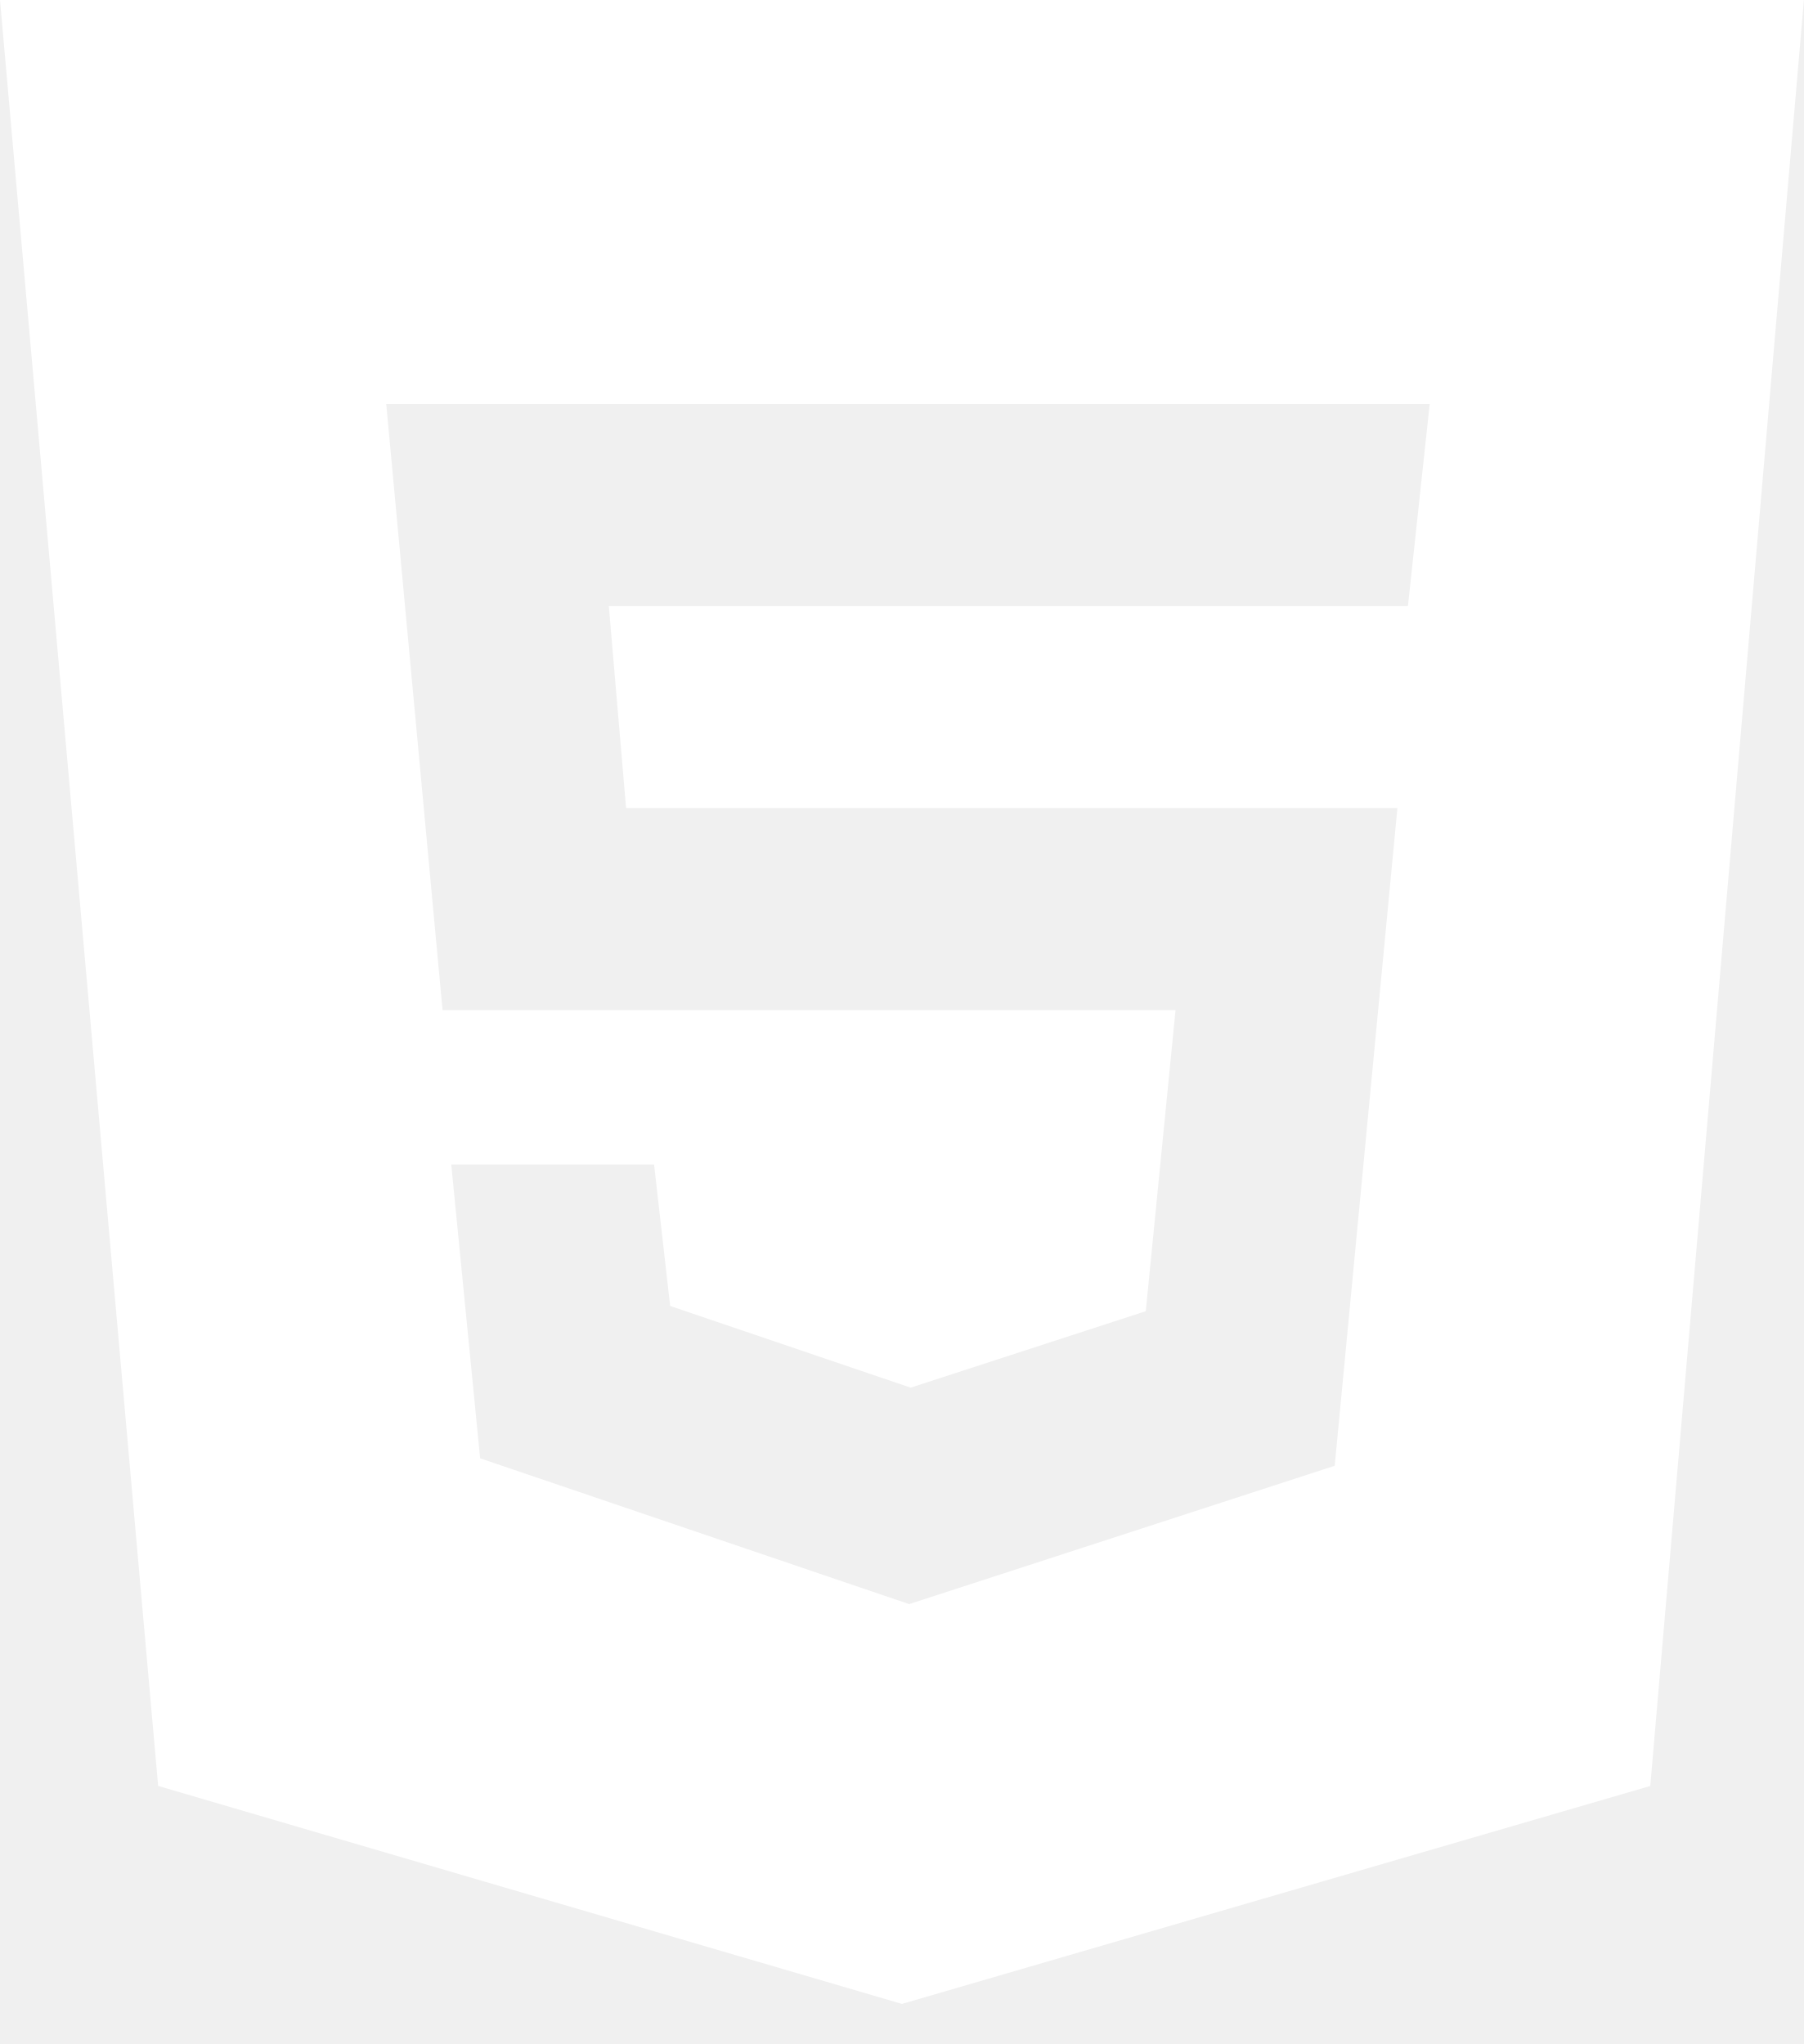
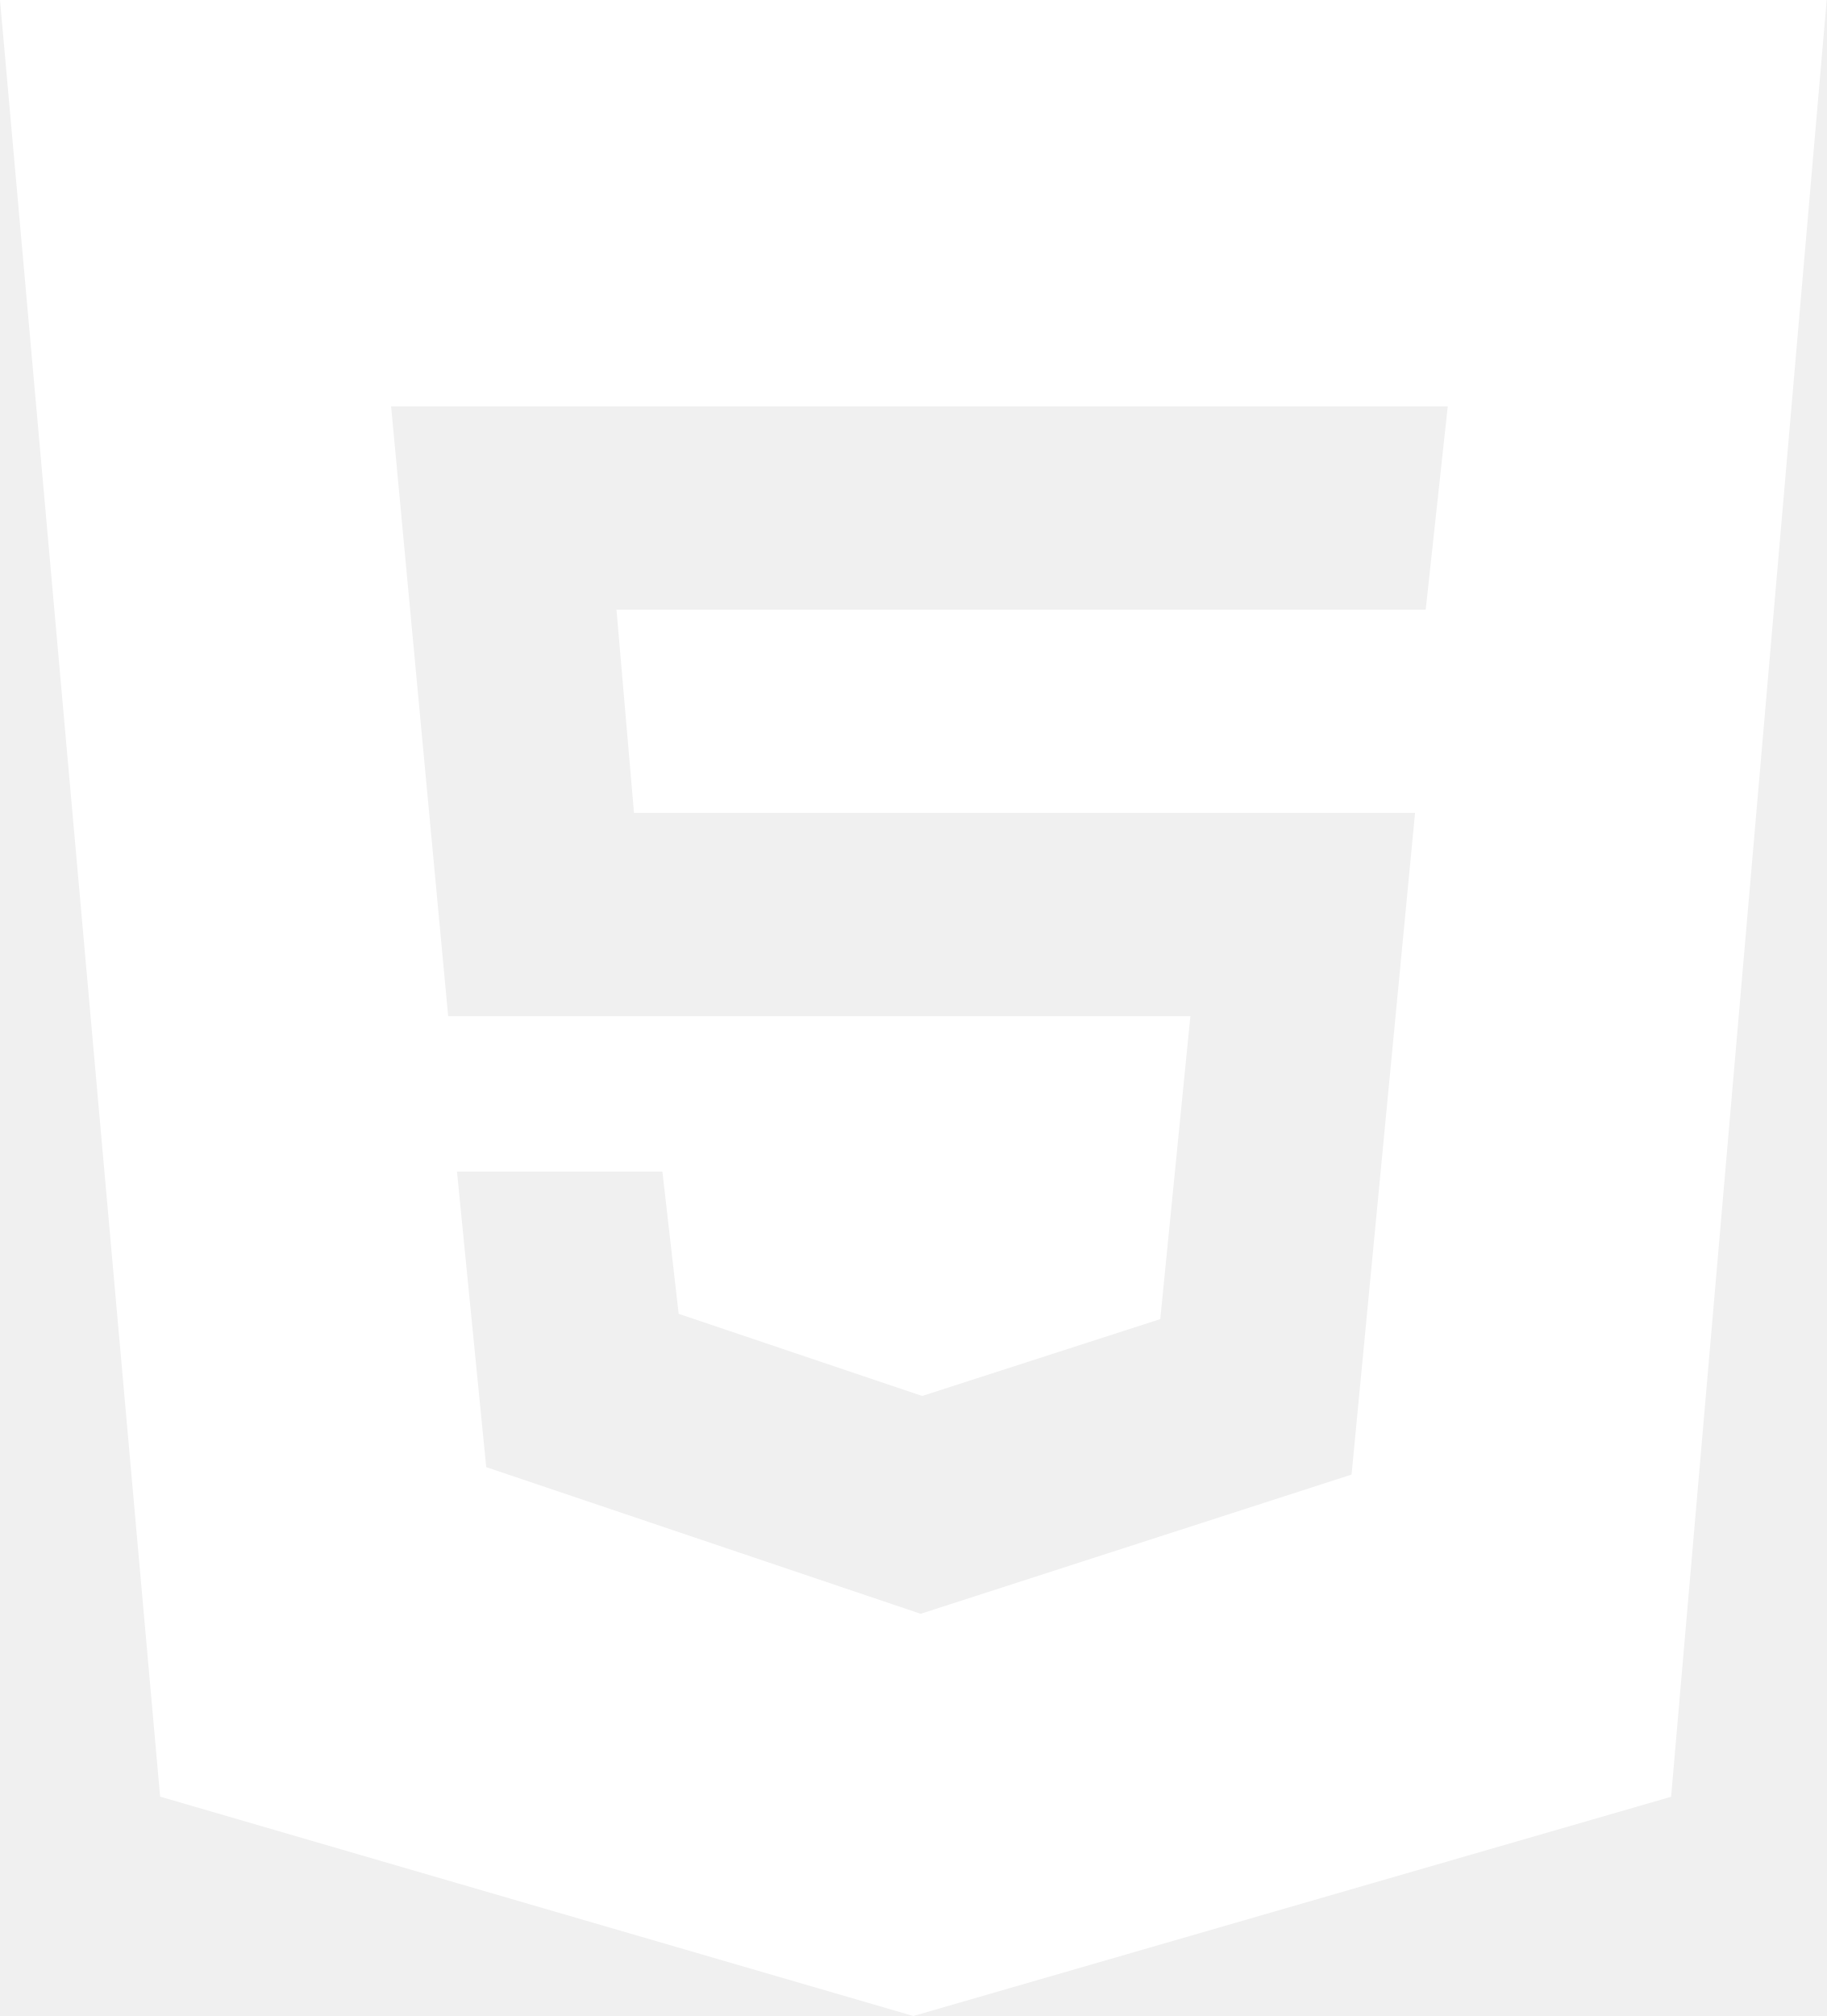
- <svg xmlns="http://www.w3.org/2000/svg" width="30" height="34" viewBox="0 0 30 34" fill="none">
-   <path d="M0 0L2.63 29.707L15 33.333L27.445 29.708L30 0H0ZM23.415 10.08H10.125L10.412 13.44H23.24L22.197 24.382L15.12 26.683L7.985 24.258L7.505 19.372H10.878L11.145 21.723L15.145 23.082L19.055 21.81L19.55 16.802H7.36L6.423 6.718H23.777L23.415 10.08Z" fill="white" />
+ <svg xmlns="http://www.w3.org/2000/svg" width="29" height="32" viewBox="0 0 29 32" fill="none">
+   <path d="M0 0L2.542 28.518L14.5 32L26.53 28.52L29 0H0ZM22.634 9.677H9.787L10.065 12.902H22.465L21.457 23.406L14.616 25.616L7.719 23.288L7.255 18.597H10.516L10.774 20.854L14.64 22.158L18.42 20.938L18.898 16.13H7.115L6.209 6.45H22.984L22.634 9.677Z" fill="white" />
</svg>
